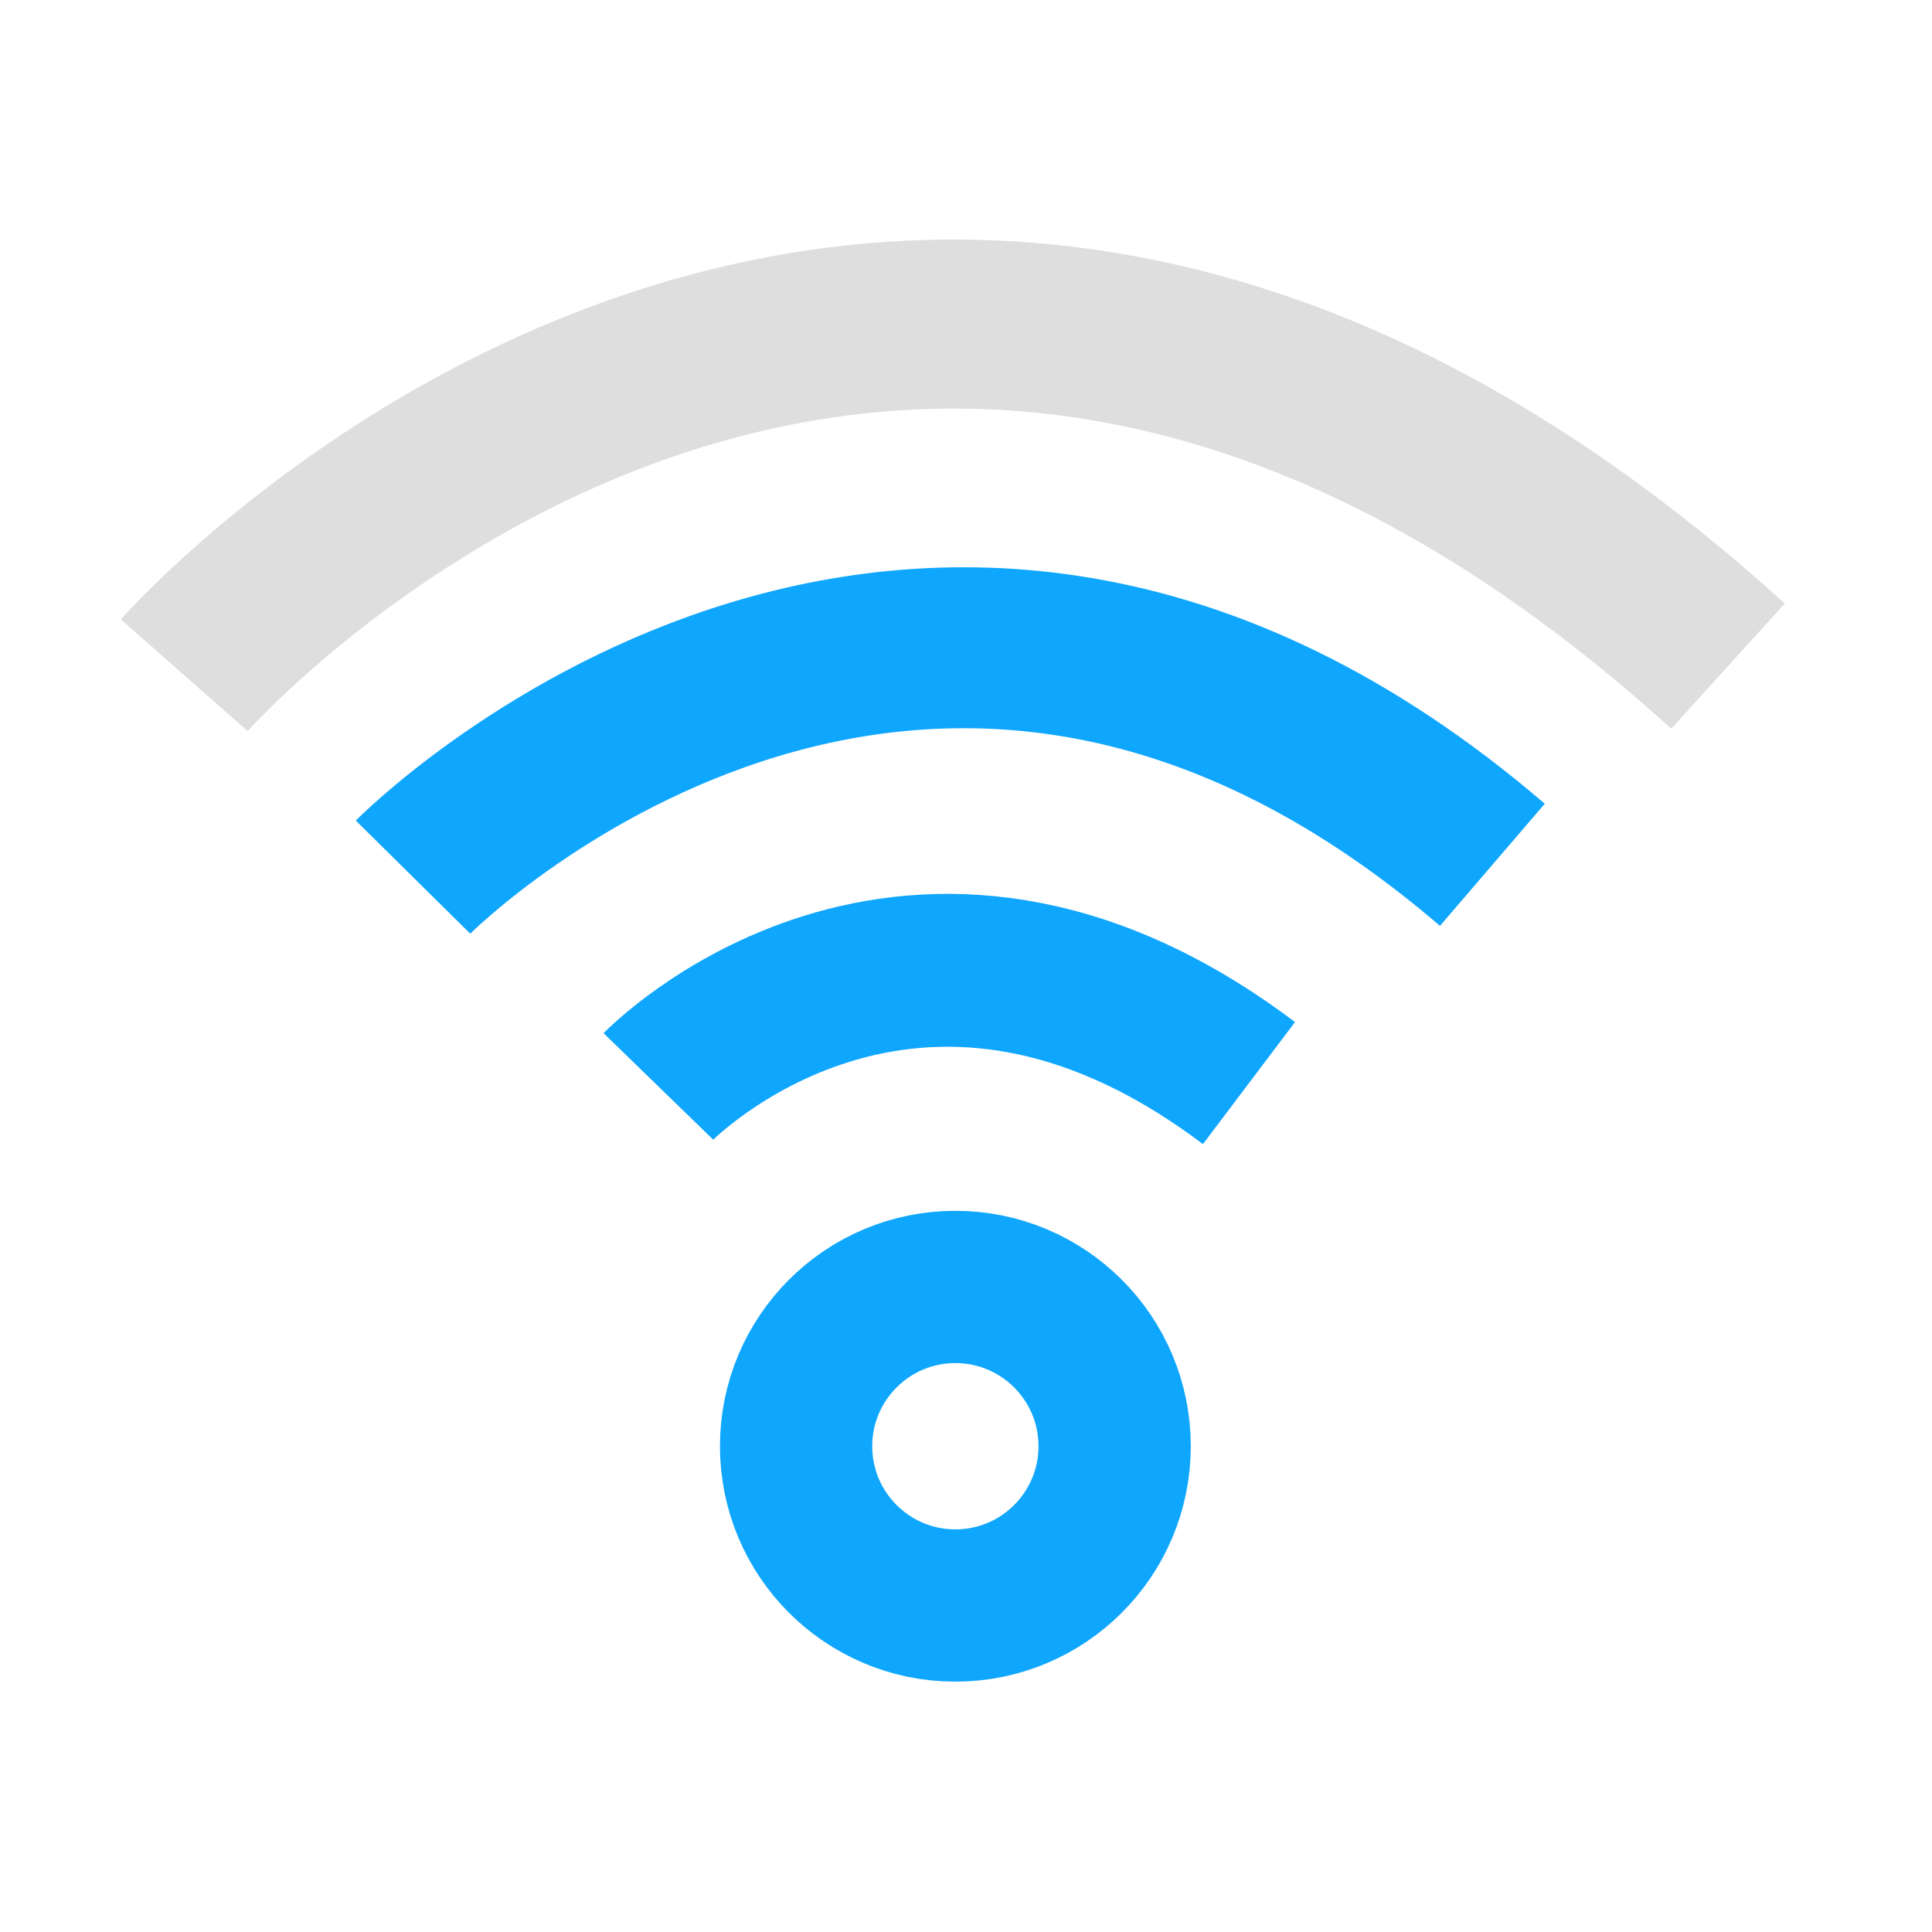
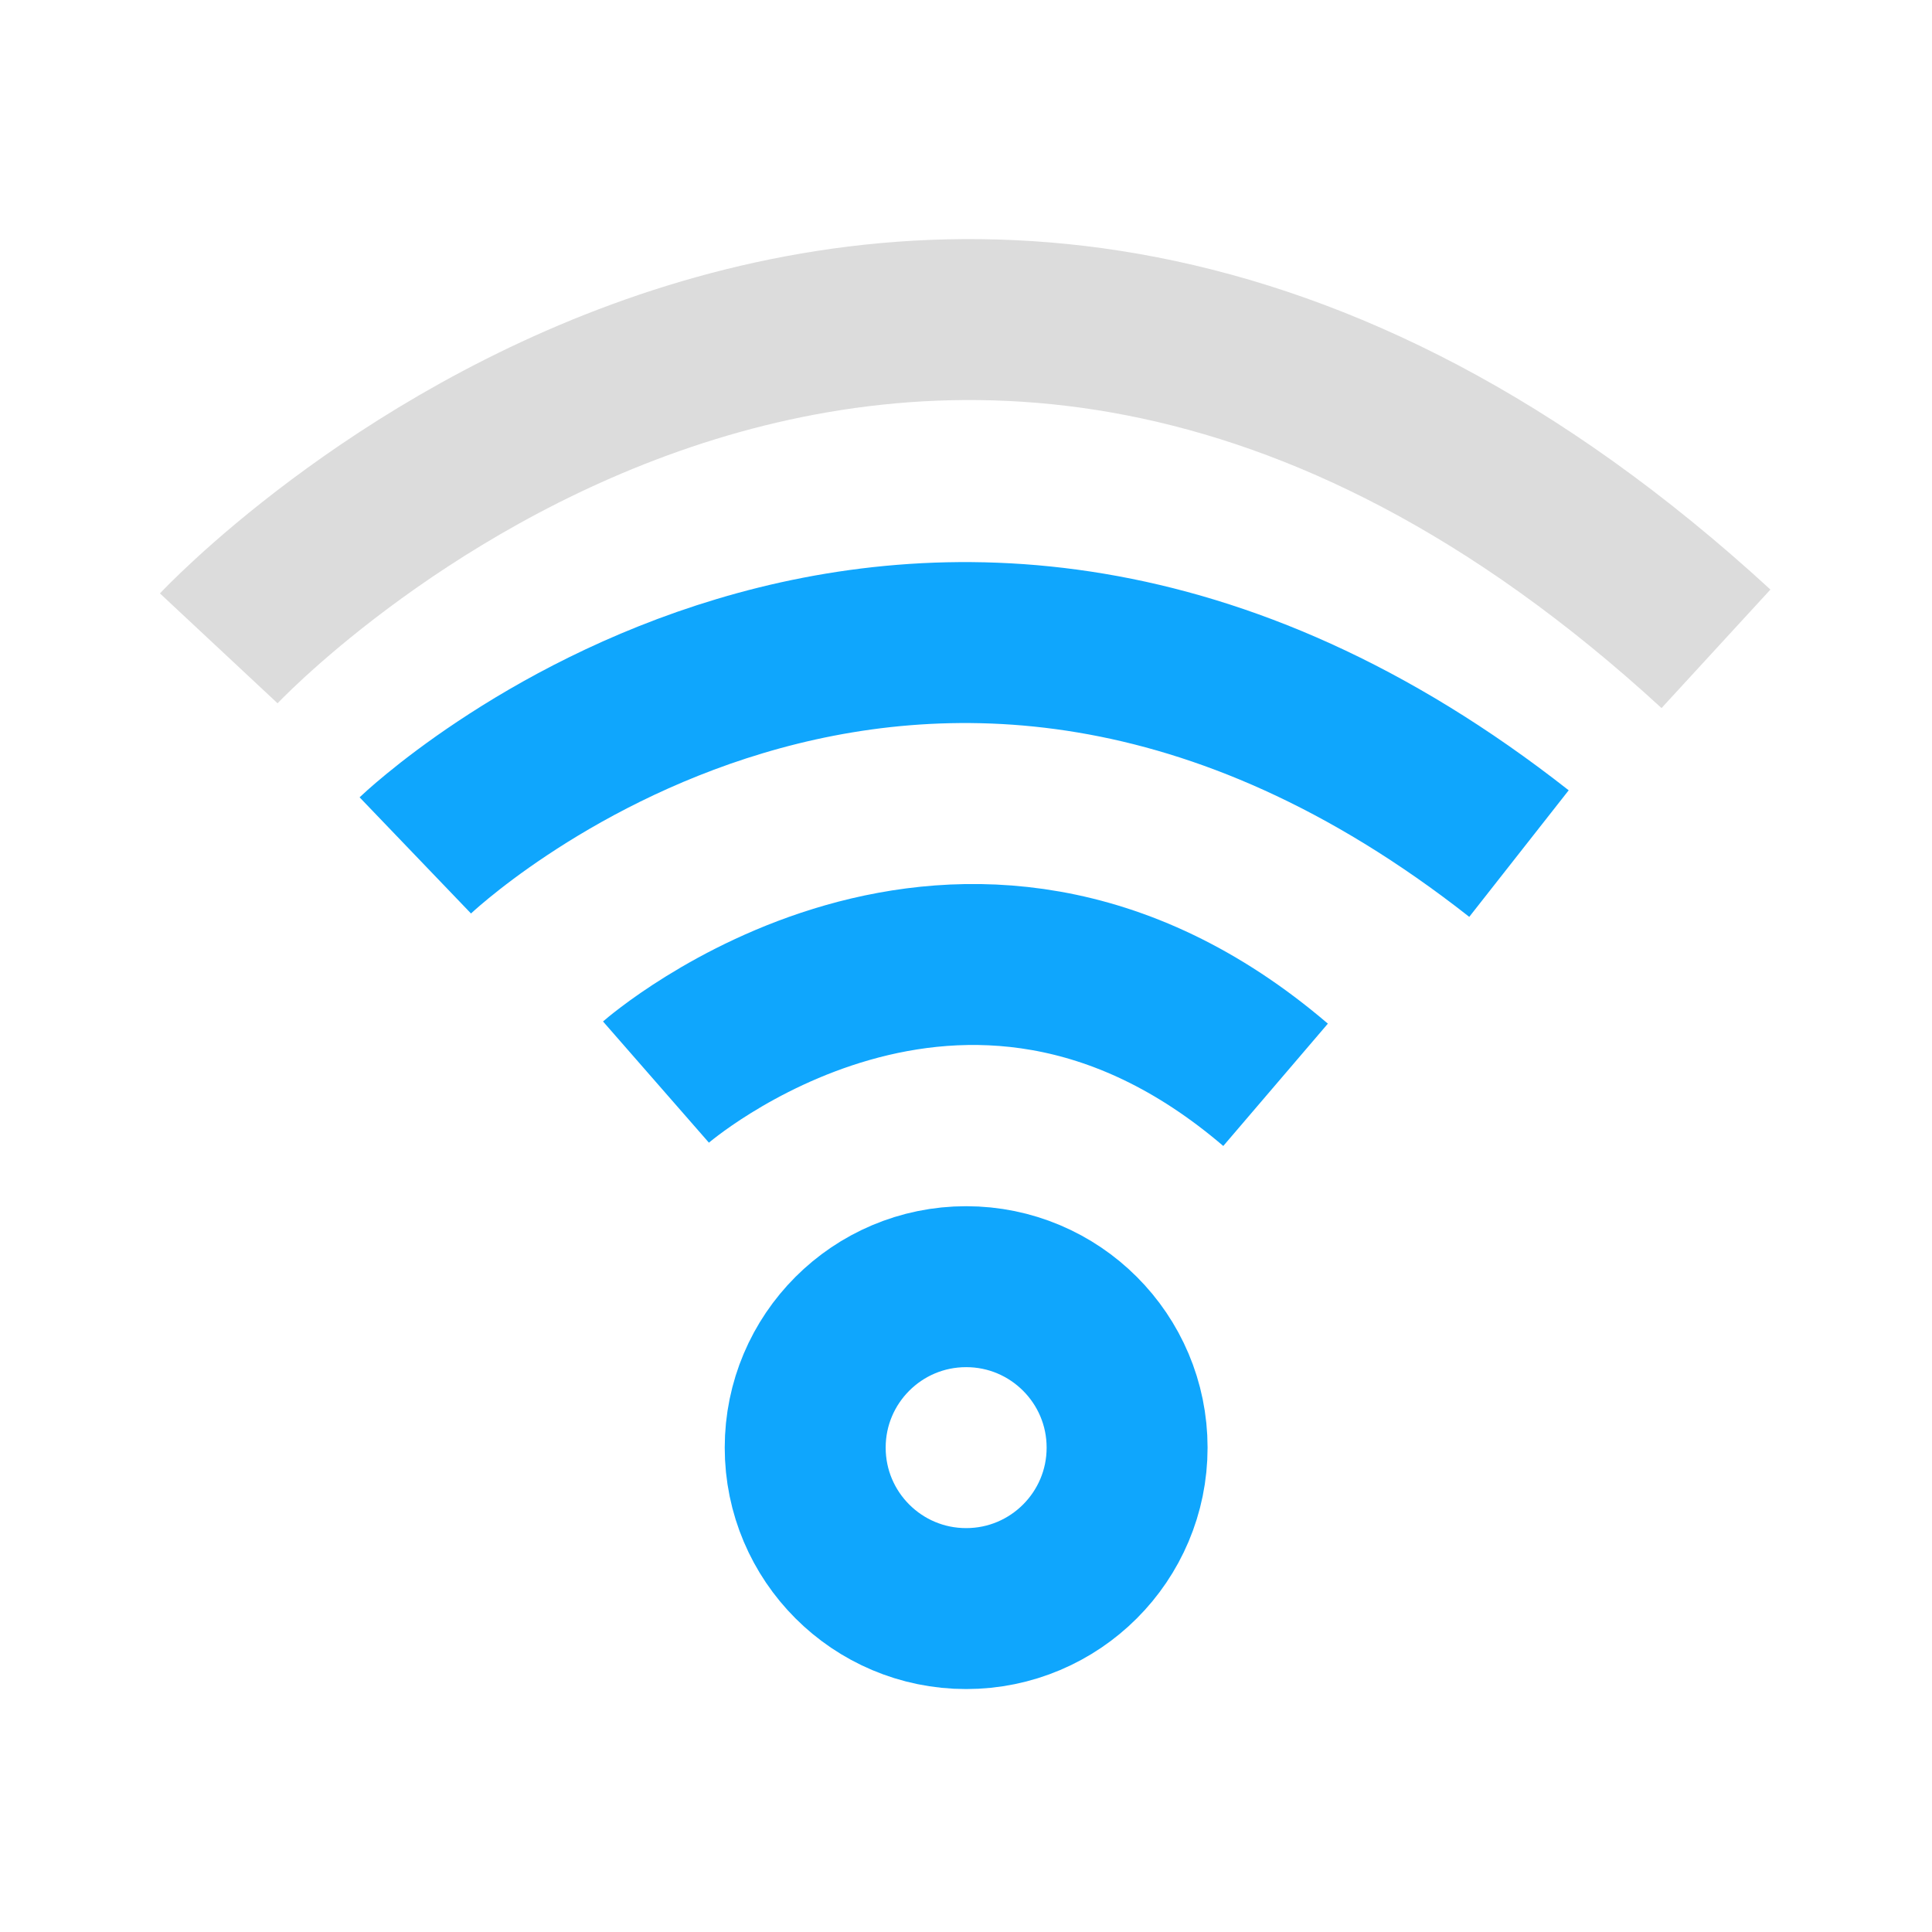
<svg xmlns="http://www.w3.org/2000/svg" width="48" height="48" viewBox="0 0 12.7 12.7" version="1.1" id="svg5" xml:space="preserve">
  <defs id="defs2" />
  <g id="layer1">
-     <g id="g1138" transform="translate(-0.01791373,0.02976264)" style="fill:none;stroke:#dcdcdc;stroke-opacity:0.945">
-       <path style="fill:none;stroke:#dcdcdc;stroke-width:1.111;stroke-dasharray:none;stroke-opacity:0.945" d="m 1.229,4.409 c 0,0 4.536,-5.154 10.148,-0.06" id="path953" />
-       <path style="fill:none;stroke:#0fa6fd;stroke-width:1.058;stroke-dasharray:none;stroke-opacity:1" d="m 2.733,5.736 c 0,0 3.299,-3.338 7.095,-0.081" id="path1020" />
-       <path style="fill:none;stroke:#0fa6fd;stroke-width:1.005;stroke-dasharray:none;stroke-opacity:1" d="m 4.346,7.112 c 0,0 1.654,-1.703 3.882,-0.022" id="path1024" />
-       <ellipse style="fill:none;stroke:#0fa6fd;stroke-width:1.001;stroke-dasharray:none;stroke-opacity:1" id="path1078" cx="6.298" cy="9.477" rx="1.047" ry="1.047" />
-     </g>
+     <ellipse style="fill:none;stroke:#0fa6fd;stroke-width:1.058;stroke-dasharray:none;stroke-opacity:1" id="path1078" cx="6.351" cy="9.516" rx="1.058" ry="1.058" />
+     <path style="fill:none;stroke:#dcdcdc;stroke-width:1.058;stroke-linecap:butt;stroke-dasharray:none;stroke-opacity:1;paint-order:stroke markers fill" d="m 1.438,4.262 c 0,0 4.544,-4.865 9.842,0.003" id="path1040" />
+     <path style="fill:none;stroke:#0fa6fd;stroke-width:1.058;stroke-linecap:butt;stroke-dasharray:none;stroke-opacity:1;paint-order:stroke markers fill" d="m 2.73,5.623 c 0,0 3.274,-3.14 7.255,-0.012" id="path1294" />
+     <path style="fill:none;stroke:#0fa6fd;stroke-width:1.058;stroke-linecap:butt;stroke-dasharray:none;stroke-opacity:1;paint-order:stroke markers fill" d="m 4.312,7.113 c 0,0 2.004,-1.751 4.073,0.018" id="path1298" />
  </g>
</svg>
